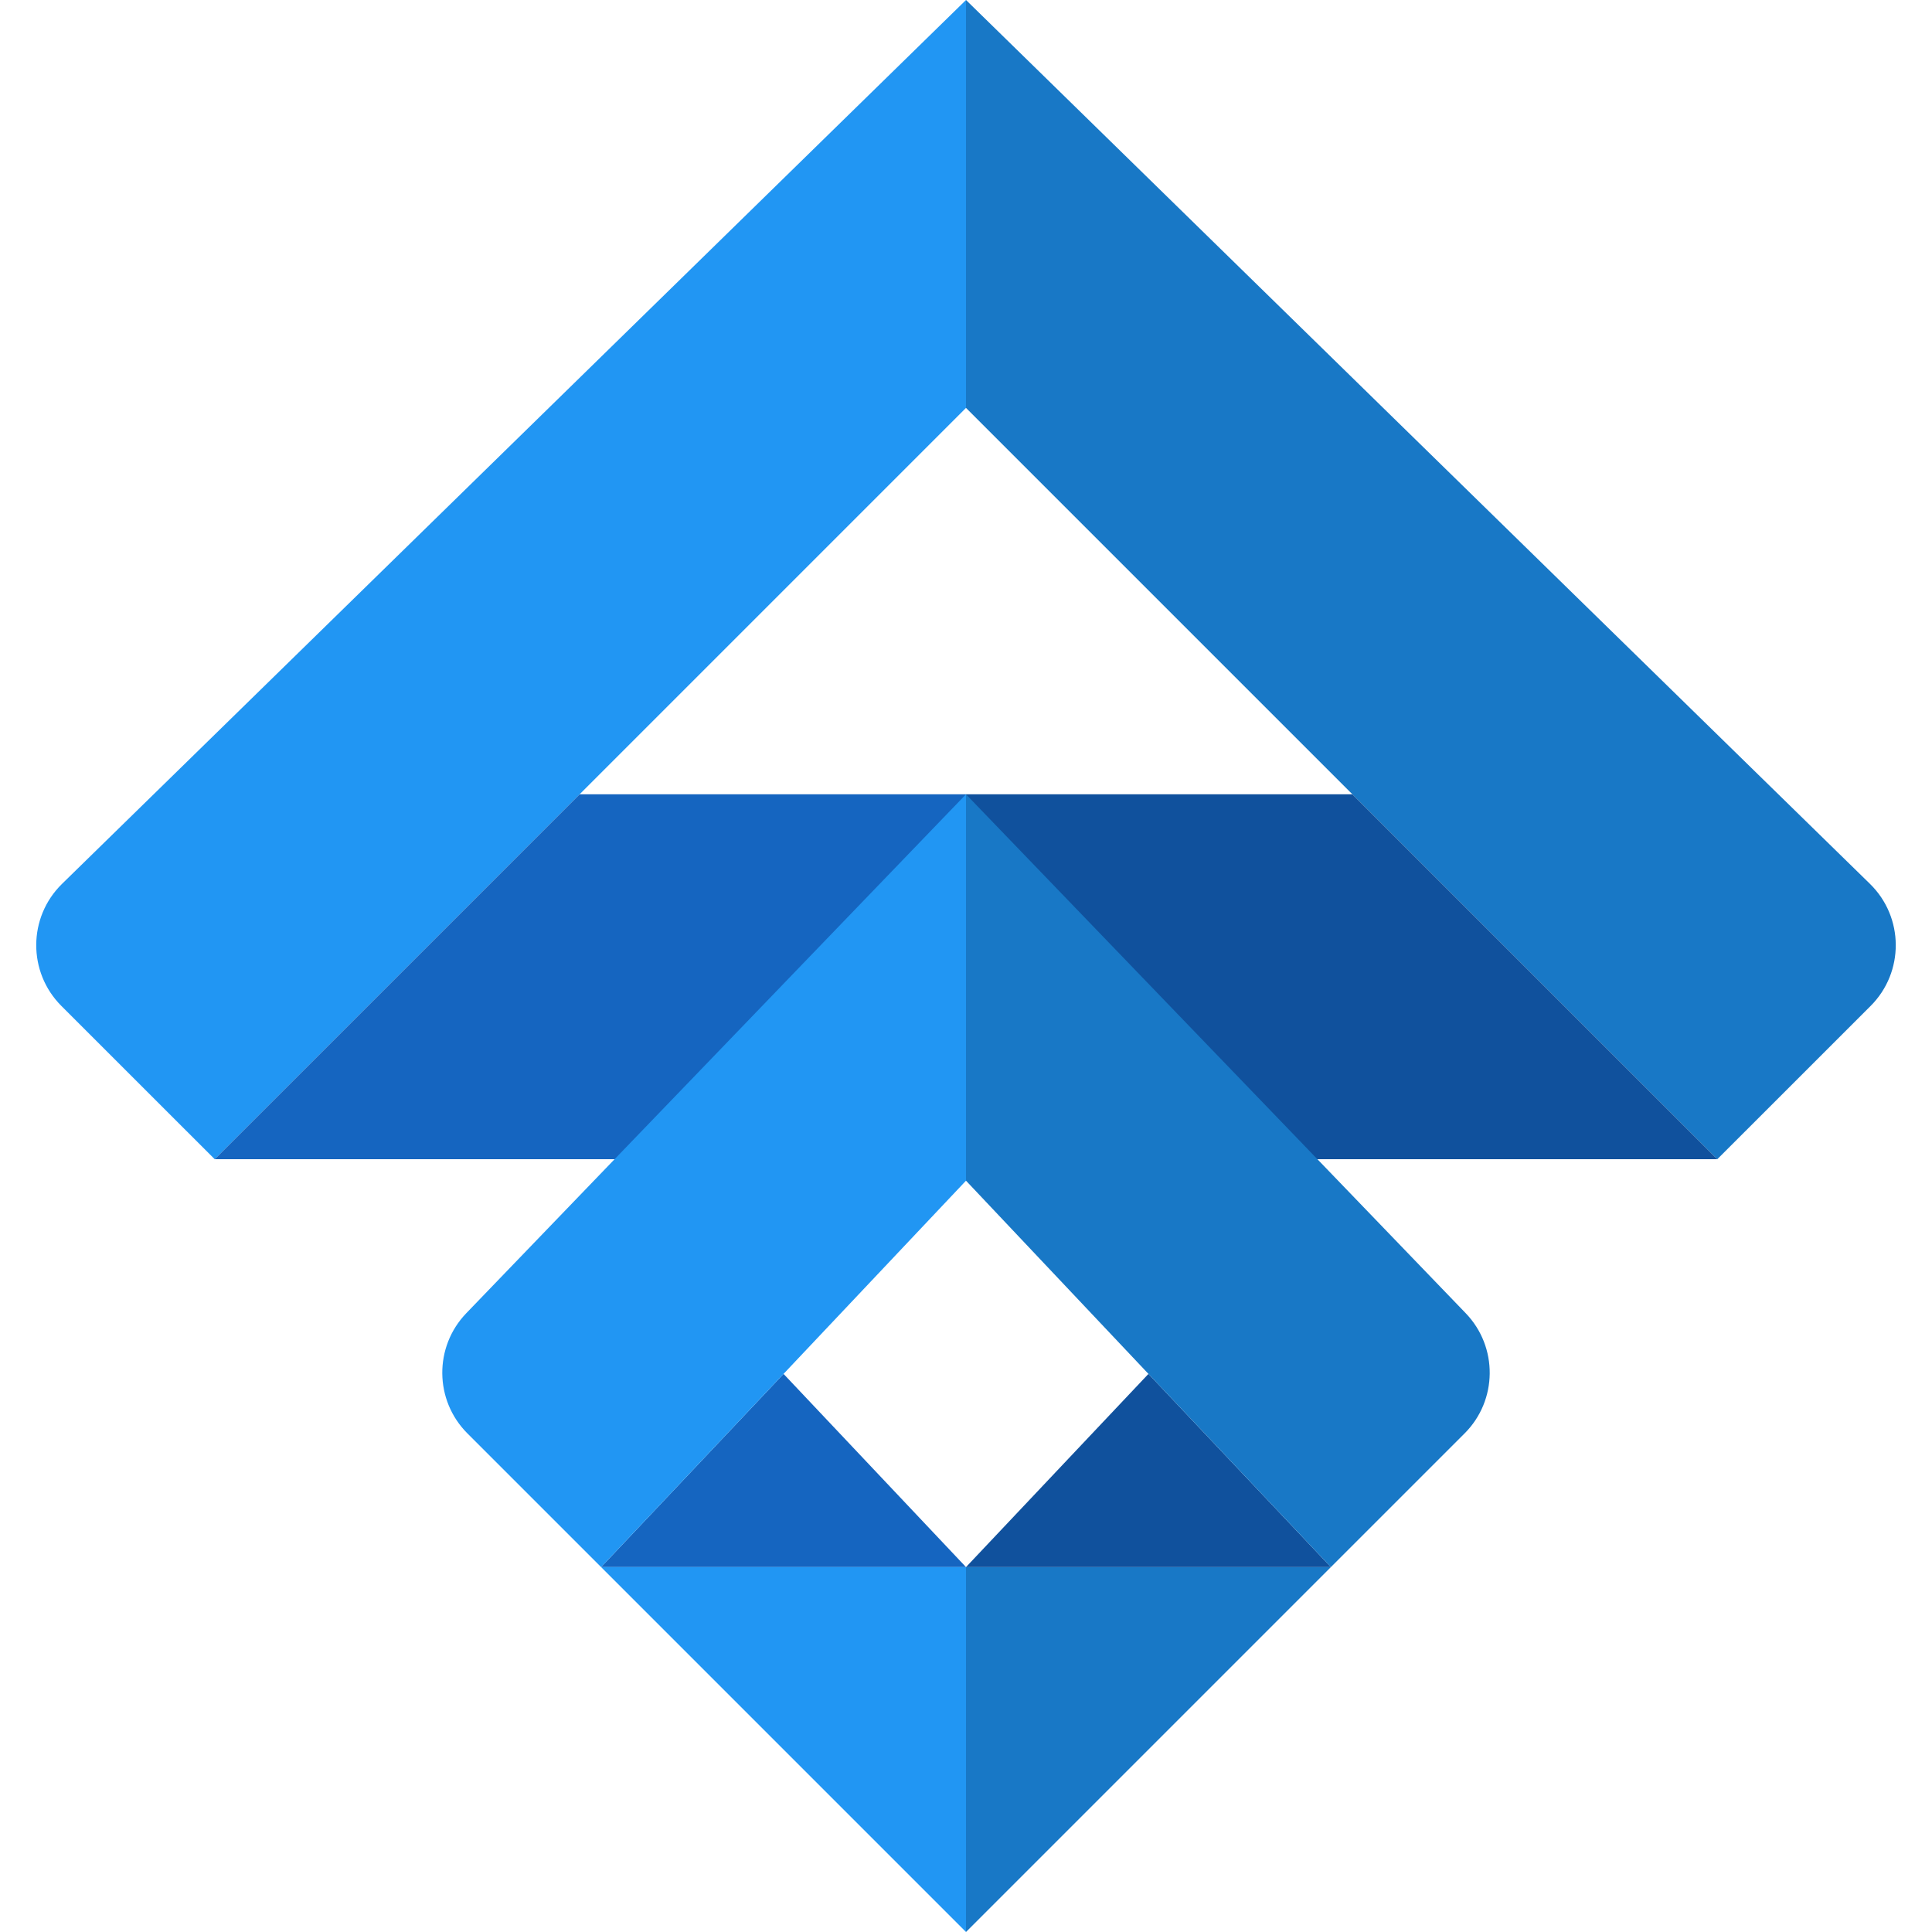
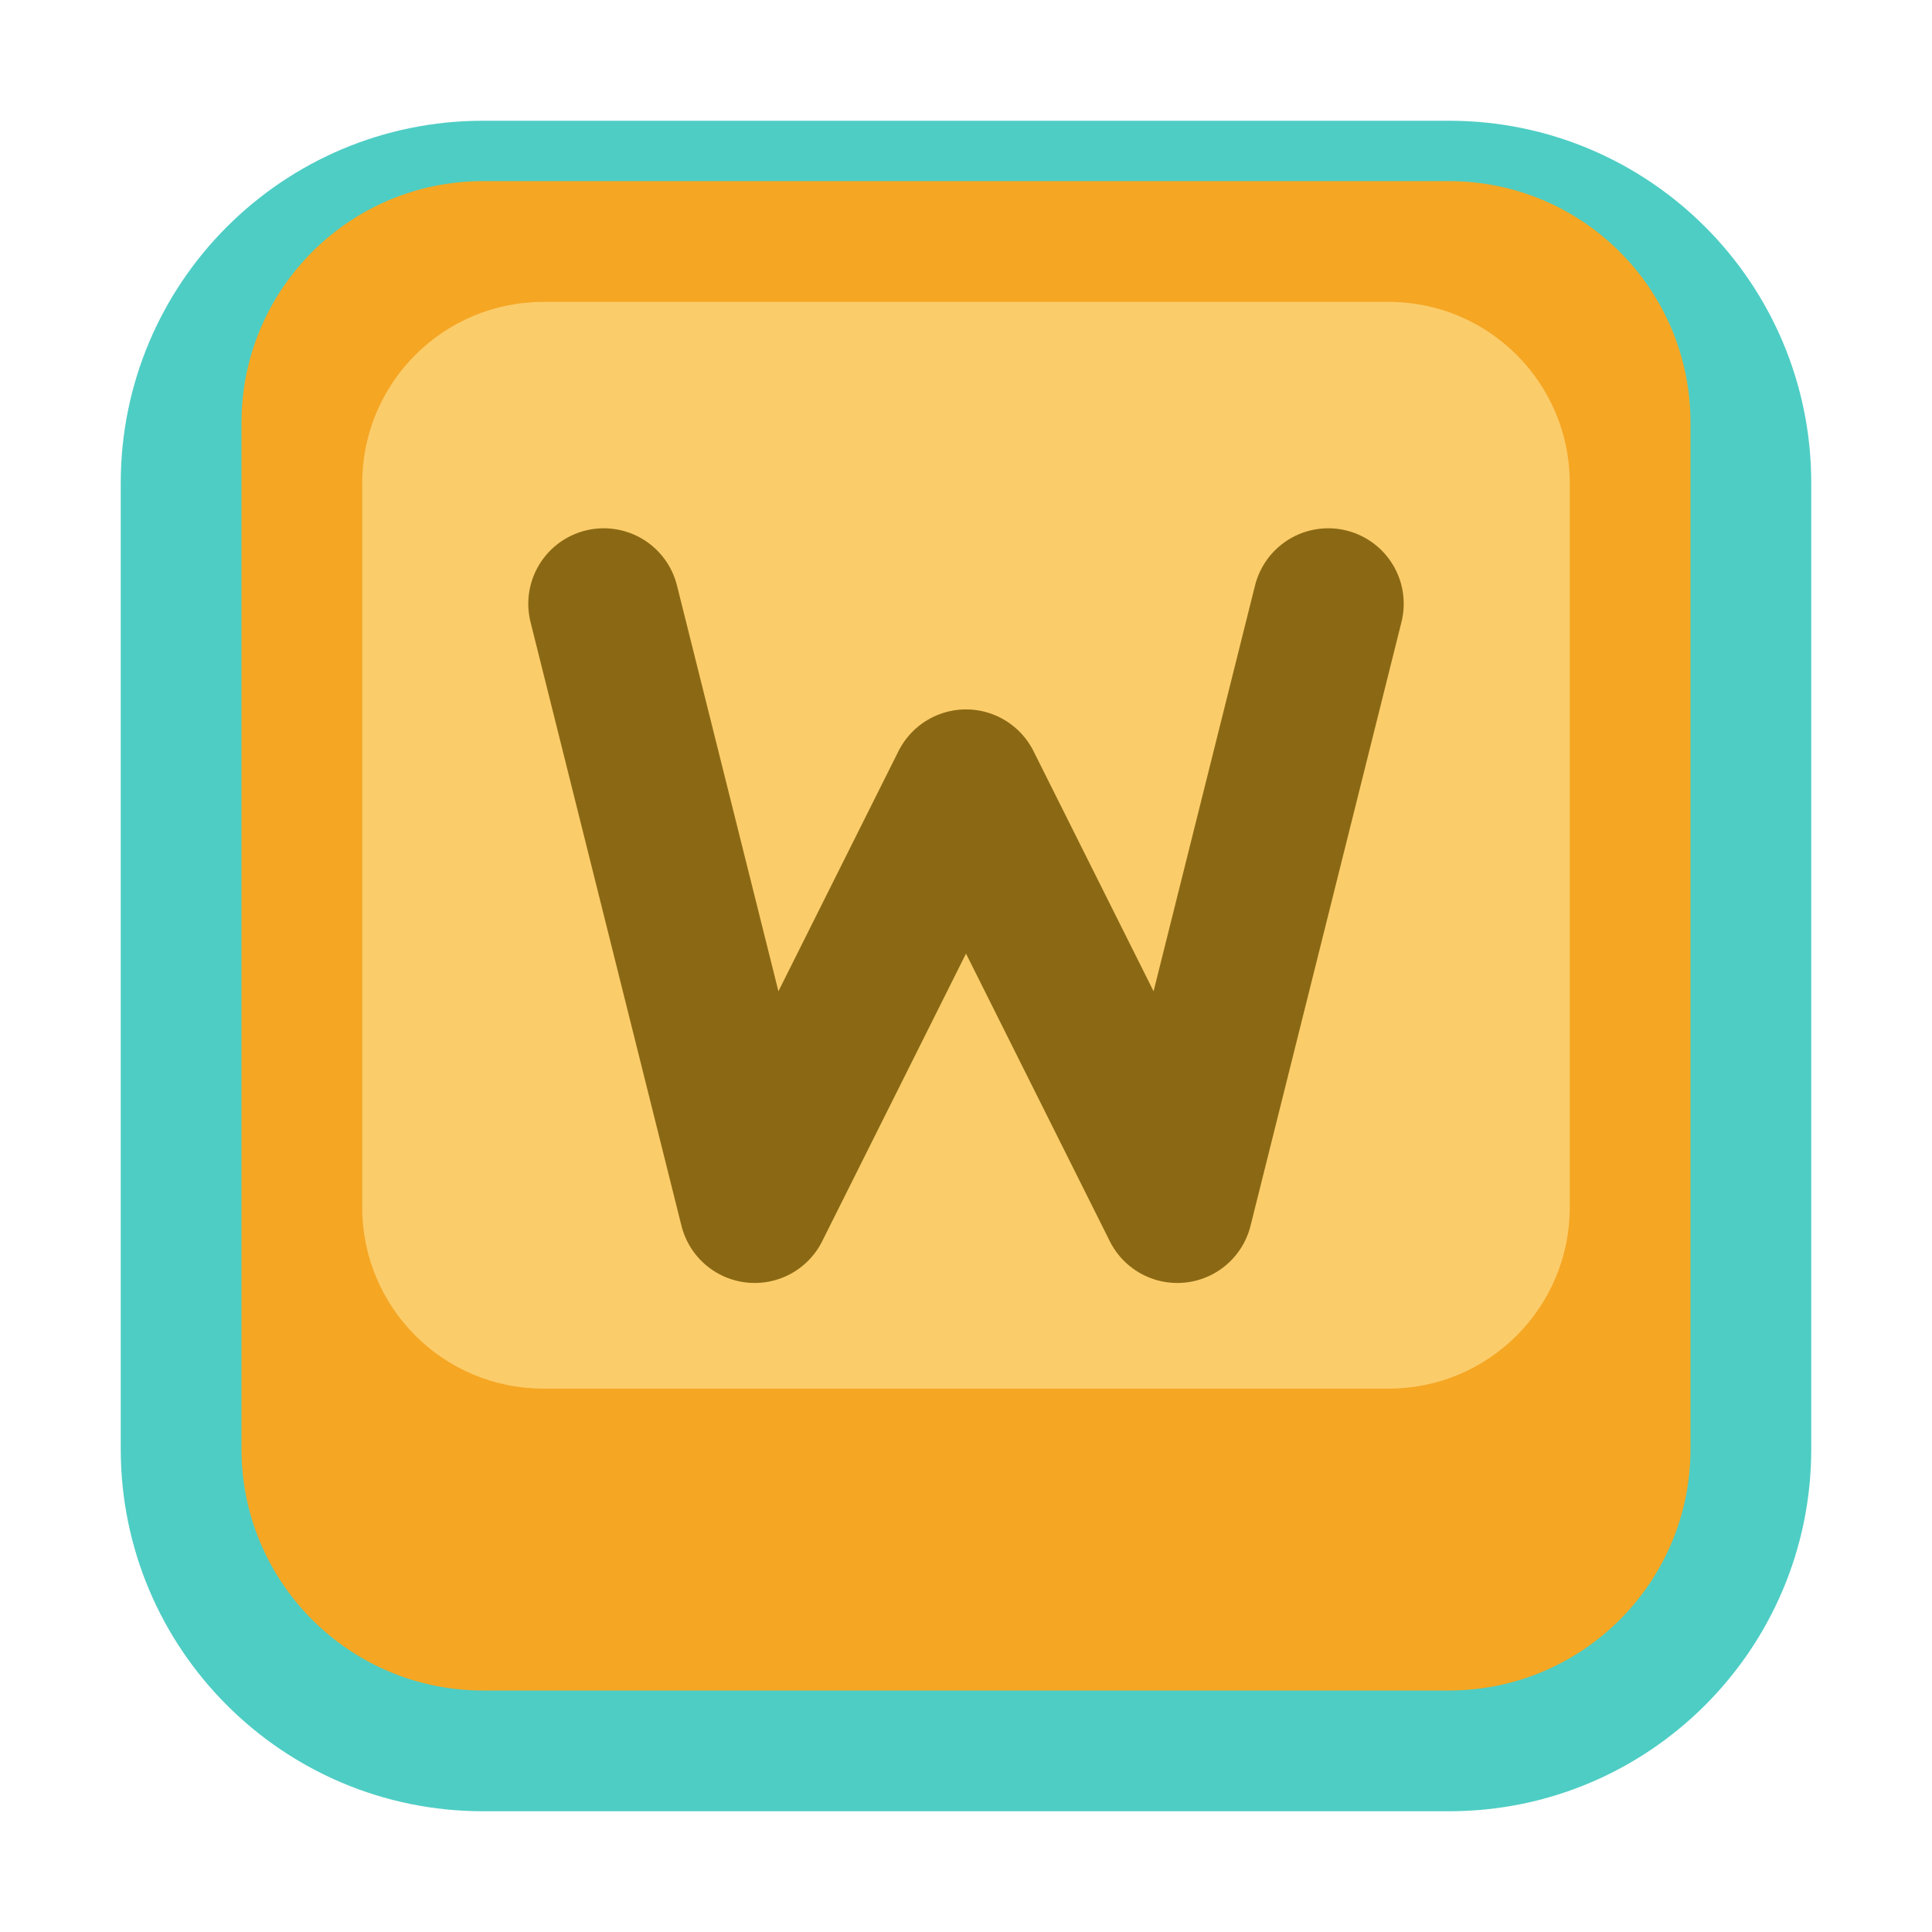
<svg xmlns="http://www.w3.org/2000/svg" width="32" height="32" viewBox="0 0 32 32" fill="none">
-   <path d="M16 6.756V0L1.028 14.639C0.462 15.192 0.457 16.102 1.017 16.662L3.556 19.2" fill="#2196F3" />
-   <path d="M16 6.756V0L30.972 14.639C31.538 15.192 31.543 16.102 30.983 16.662L28.444 19.2" fill="#1878C6" />
-   <path d="M3.556 19.2L9.6 13.156H16V19.2" fill="#1565C0" />
-   <path d="M28.444 19.2L22.4 13.156H16V19.2" fill="#10519D" />
-   <path d="M16 25.956H9.956L12.978 22.756L16 25.956Z" fill="#1565C0" />
-   <path d="M16 32L22.044 25.956L16 25.956V32Z" fill="#1878C6" />
-   <path d="M16 32L9.956 25.956H16V32Z" fill="#2196F3" />
-   <path d="M16 25.956H22.044L19.022 22.756L16 25.956Z" fill="#10519D" />
-   <path d="M7.724 21.75C7.186 22.308 7.194 23.194 7.742 23.742L9.956 25.956L16 19.556V13.156" fill="#2196F3" />
-   <path d="M24.276 21.75C24.814 22.308 24.806 23.194 24.258 23.742L22.044 25.956L16 19.556V13.156" fill="#1878C6" />
+   <rect x="2" y="2" width="28" height="28" rx="6" fill="#4ECDC4" />
+   <rect x="4" y="3" width="24" height="25" rx="4" fill="#F5A623" />
+   <rect x="6" y="5" width="20" height="18" rx="3" fill="#FBCC6A" />
+   <path d="M10 10L12.5 20L16 13L19.5 20L22 10" stroke="#8B6914" stroke-width="2.5" stroke-linecap="round" stroke-linejoin="round" fill="none" />
</svg>
